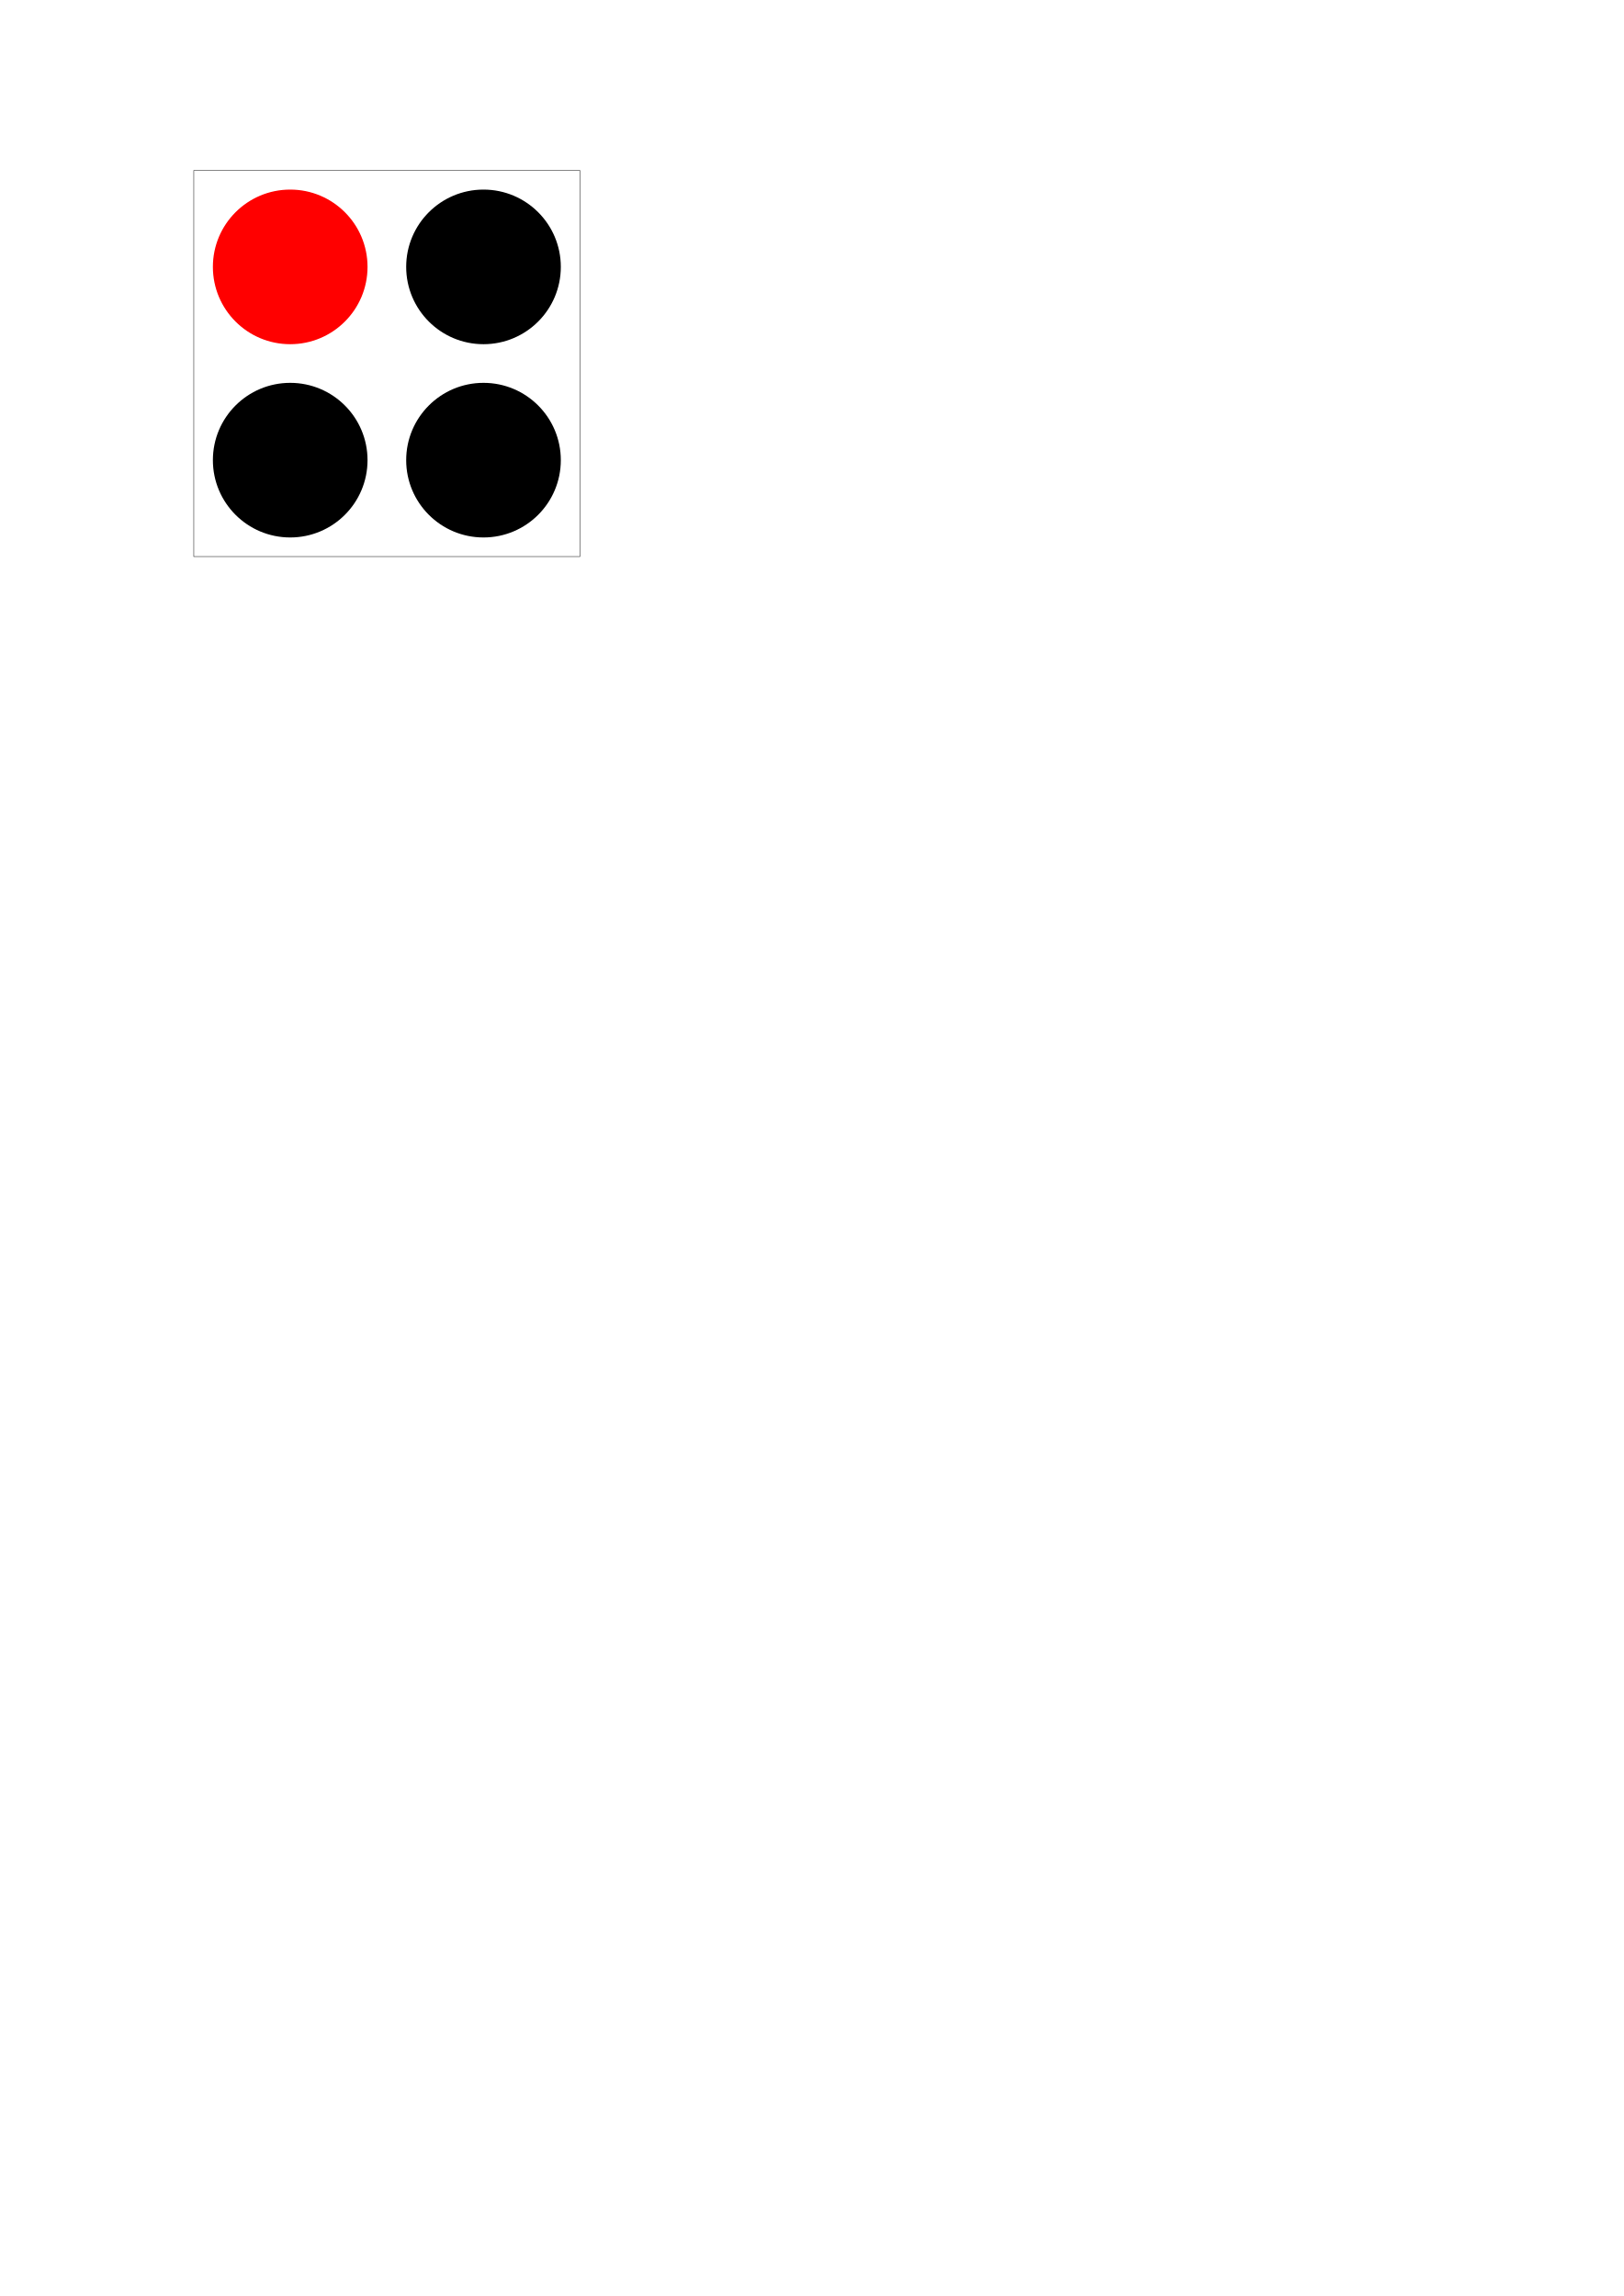
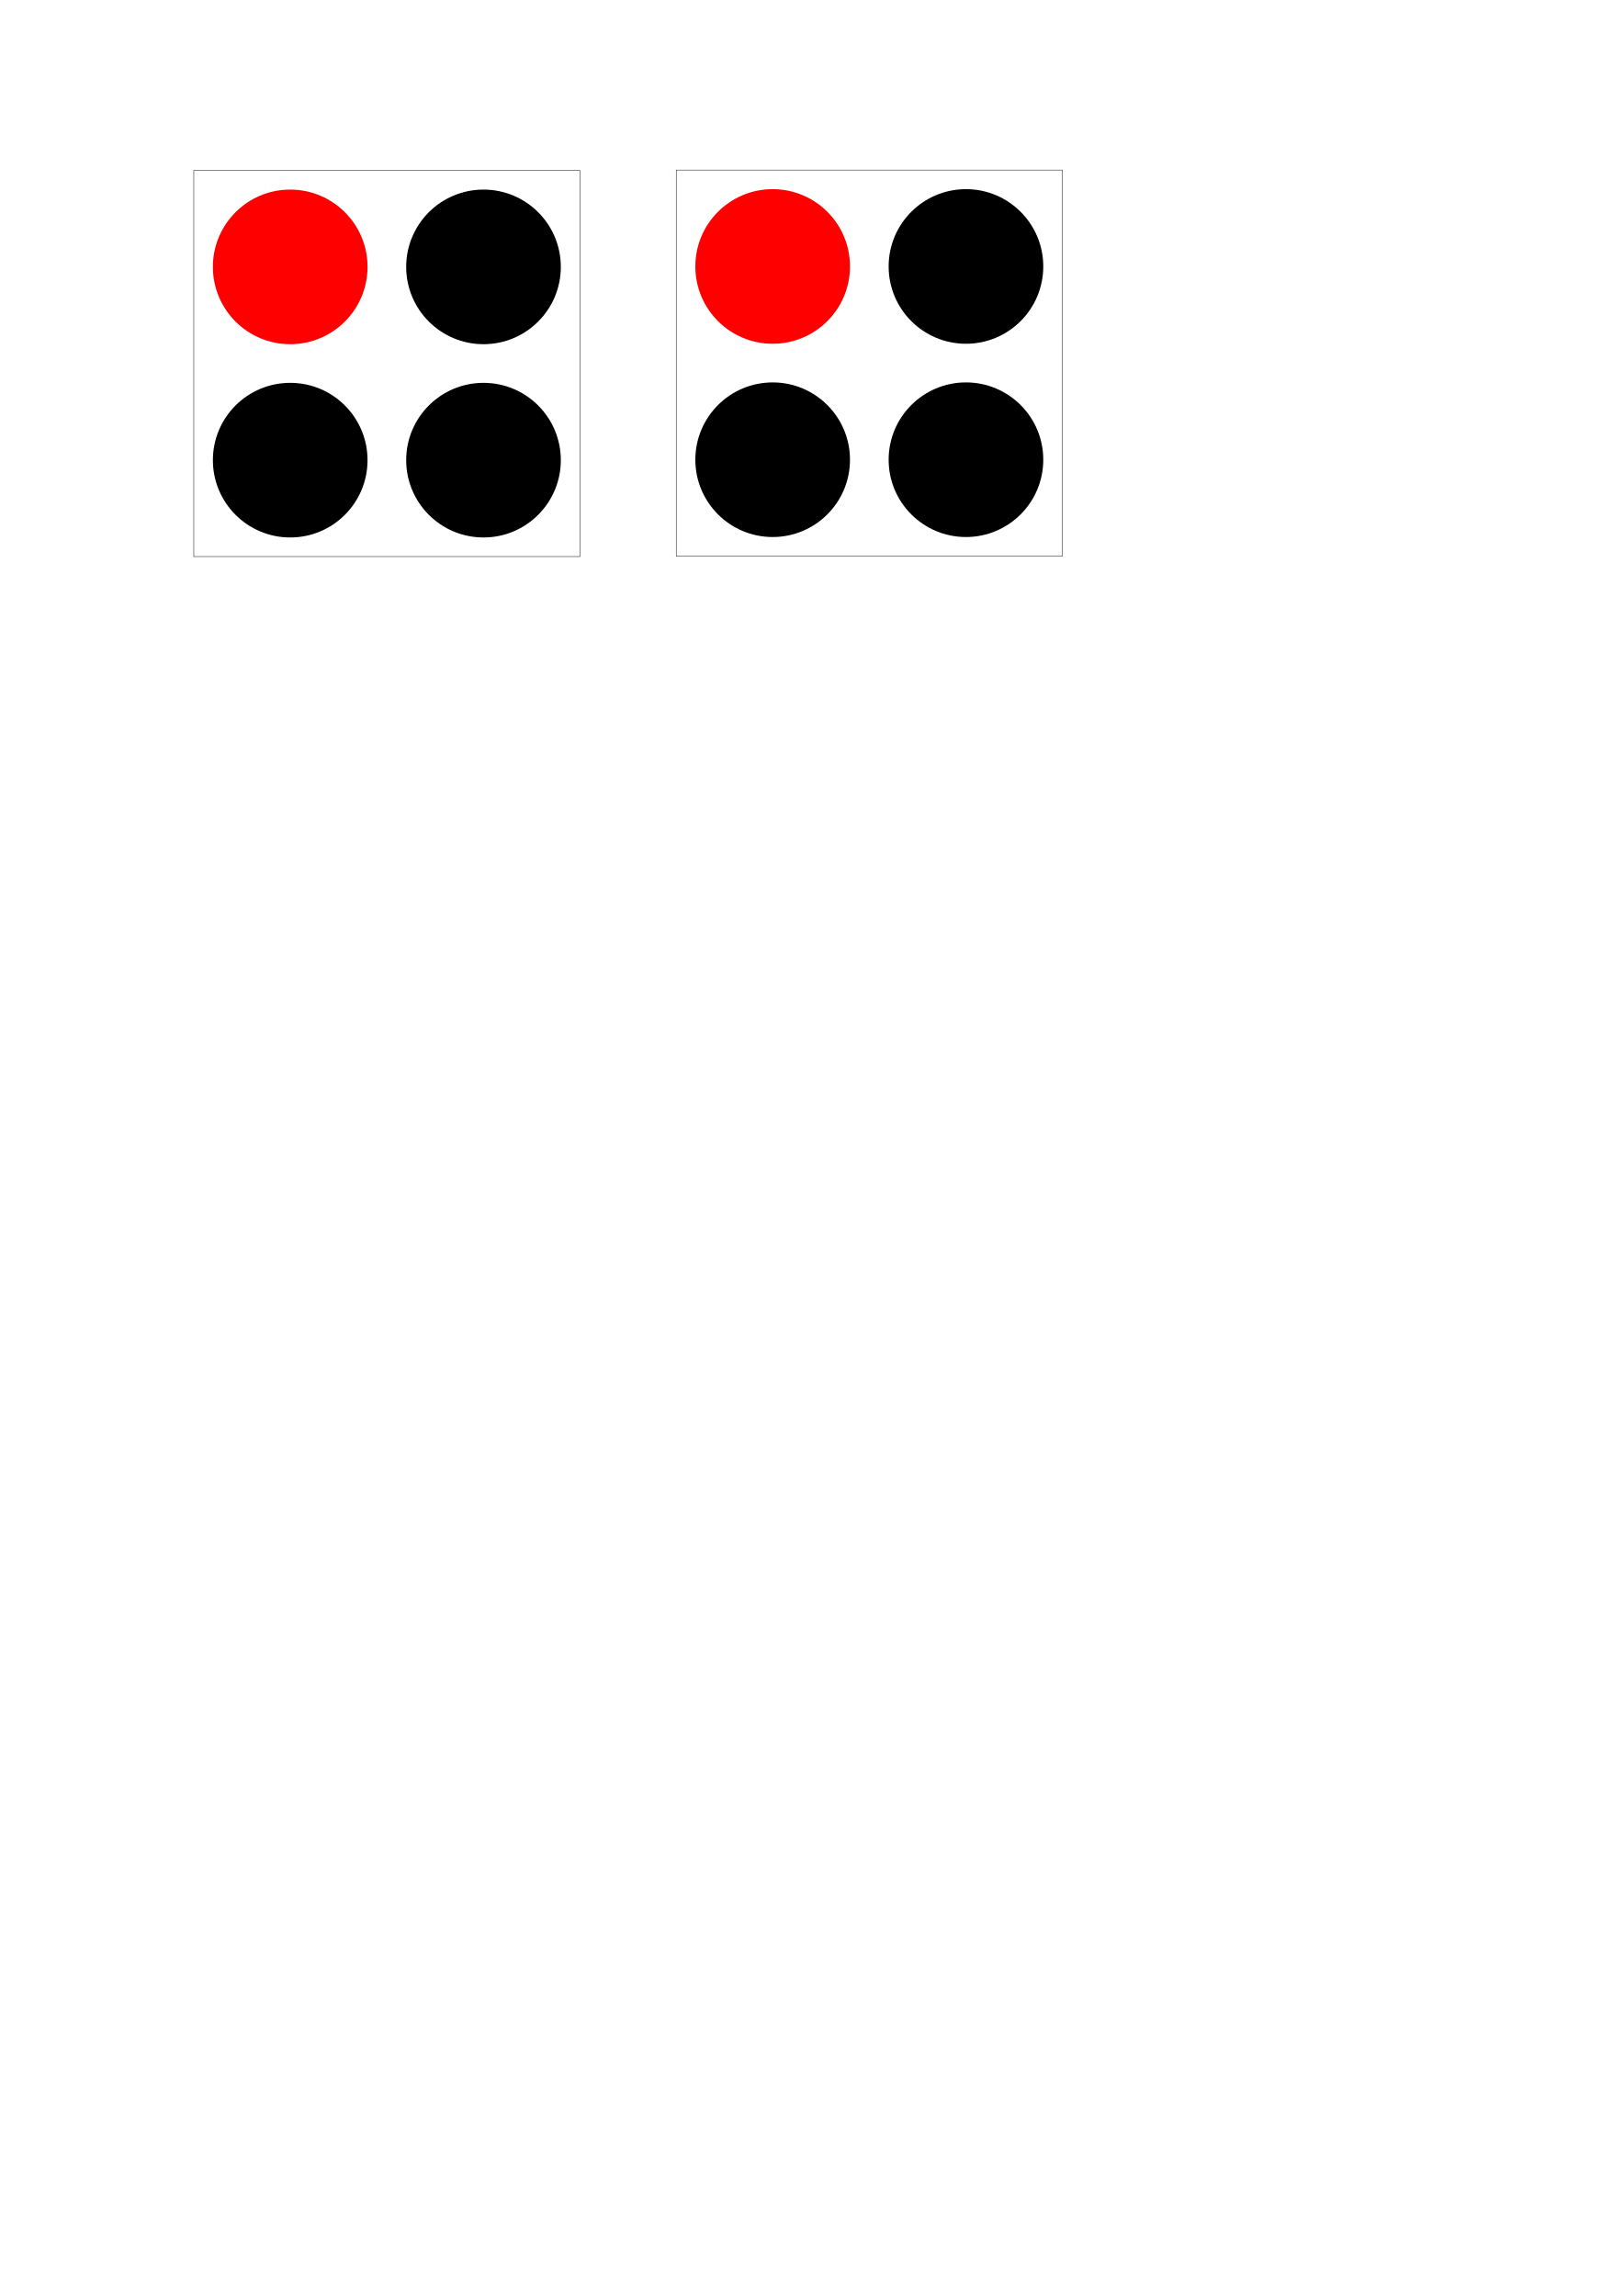
<svg xmlns="http://www.w3.org/2000/svg" id="svg3758" version="1.1" width="744.094" height="1052.362" xml:space="preserve">
  <defs id="defs3762" />
  <g id="g3766" transform="matrix(1.25,0,0,-1.25,0,1052.362)">
    <g id="g3768" transform="scale(0.1,0.1)">
      <path d="m 1347.426,7440.277 c 0,-156.561 -126.918,-283.472 -283.48,-283.472 -156.559,0 -283.481,126.911 -283.481,283.472 0,156.53 126.922,283.44 283.481,283.44 156.562,0 283.48,-126.91 283.48,-283.44 z" style="fill:#ff0000;fill-opacity:1;fill-rule:nonzero;stroke:none" id="path3770" />
      <path d="m 2056.057,7440.277 c 0,-156.561 -126.92,-283.472 -283.44,-283.472 -156.562,0 -283.48,126.911 -283.48,283.472 0,156.53 126.918,283.44 283.48,283.44 156.52,0 283.44,-126.91 283.44,-283.44 z" style="fill:#000000;fill-opacity:1;fill-rule:nonzero;stroke:none" id="path3772" />
      <path d="m 1347.426,6731.606 c 0,-156.558 -126.918,-283.469 -283.48,-283.469 -156.559,0 -283.481,126.91 -283.481,283.469 0,156.571 126.922,283.481 283.481,283.481 156.562,0 283.48,-126.91 283.48,-283.481 z" style="fill:#000000;fill-opacity:1;fill-rule:nonzero;stroke:none" id="path3774" />
      <path d="m 2056.057,6731.606 c 0,-156.558 -126.92,-283.469 -283.44,-283.469 -156.562,0 -283.48,126.91 -283.48,283.469 0,156.571 126.918,283.481 283.48,283.481 156.52,0 283.44,-126.91 283.44,-283.481 z" style="fill:#000000;fill-opacity:1;fill-rule:nonzero;stroke:none" id="path3776" />
      <path d="m 710.426,6378.099 1415.7,0 0,1415.7 -1415.7,0 0,-1415.7 z" style="fill:none;stroke:#000000;stroke-width:1.608;stroke-linecap:butt;stroke-linejoin:miter;stroke-miterlimit:4;stroke-opacity:1;stroke-dasharray:none" id="path3778" />
+       <path d="m 3116.189,7441.88 c 0,-156.561 -126.918,-283.472 -283.48,-283.472 -156.559,0 -283.481,126.911 -283.481,283.472 0,156.53 126.922,283.44 283.481,283.44 156.562,0 283.48,-126.91 283.48,-283.44 z" style="fill:#ff0000;fill-opacity:1;fill-rule:nonzero;stroke:none" id="path3770-9" />
+       <path d="m 3824.82,7441.88 c 0,-156.561 -126.92,-283.472 -283.44,-283.472 -156.562,0 -283.48,126.911 -283.48,283.472 0,156.53 126.918,283.44 283.48,283.44 156.52,0 283.44,-126.91 283.44,-283.44 z" style="fill:#000000;fill-opacity:1;fill-rule:nonzero;stroke:none" id="path3772-2" />
+       <path d="m 3116.189,6733.209 c 0,-156.558 -126.918,-283.469 -283.48,-283.469 -156.559,0 -283.481,126.91 -283.481,283.469 0,156.571 126.922,283.481 283.481,283.481 156.562,0 283.48,-126.91 283.48,-283.481 z" style="fill:#000000;fill-opacity:1;fill-rule:nonzero;stroke:none" id="path3774-6" />
+       <path d="m 3824.82,6733.209 c 0,-156.558 -126.92,-283.469 -283.44,-283.469 -156.562,0 -283.48,126.91 -283.48,283.469 0,156.571 126.918,283.481 283.48,283.481 156.52,0 283.44,-126.91 283.44,-283.481 z" style="fill:#000000;fill-opacity:1;fill-rule:nonzero;stroke:none" id="path3776-8" />
+       <path d="m 2479.189,6379.702 1415.7,0 0,1415.7 -1415.7,0 0,-1415.7 z" style="fill:none;stroke:#000000;stroke-width:1.608;stroke-linecap:butt;stroke-linejoin:miter;stroke-miterlimit:4;stroke-opacity:1;stroke-dasharray:none" id="path3778-0" />
    </g>
  </g>
</svg>
